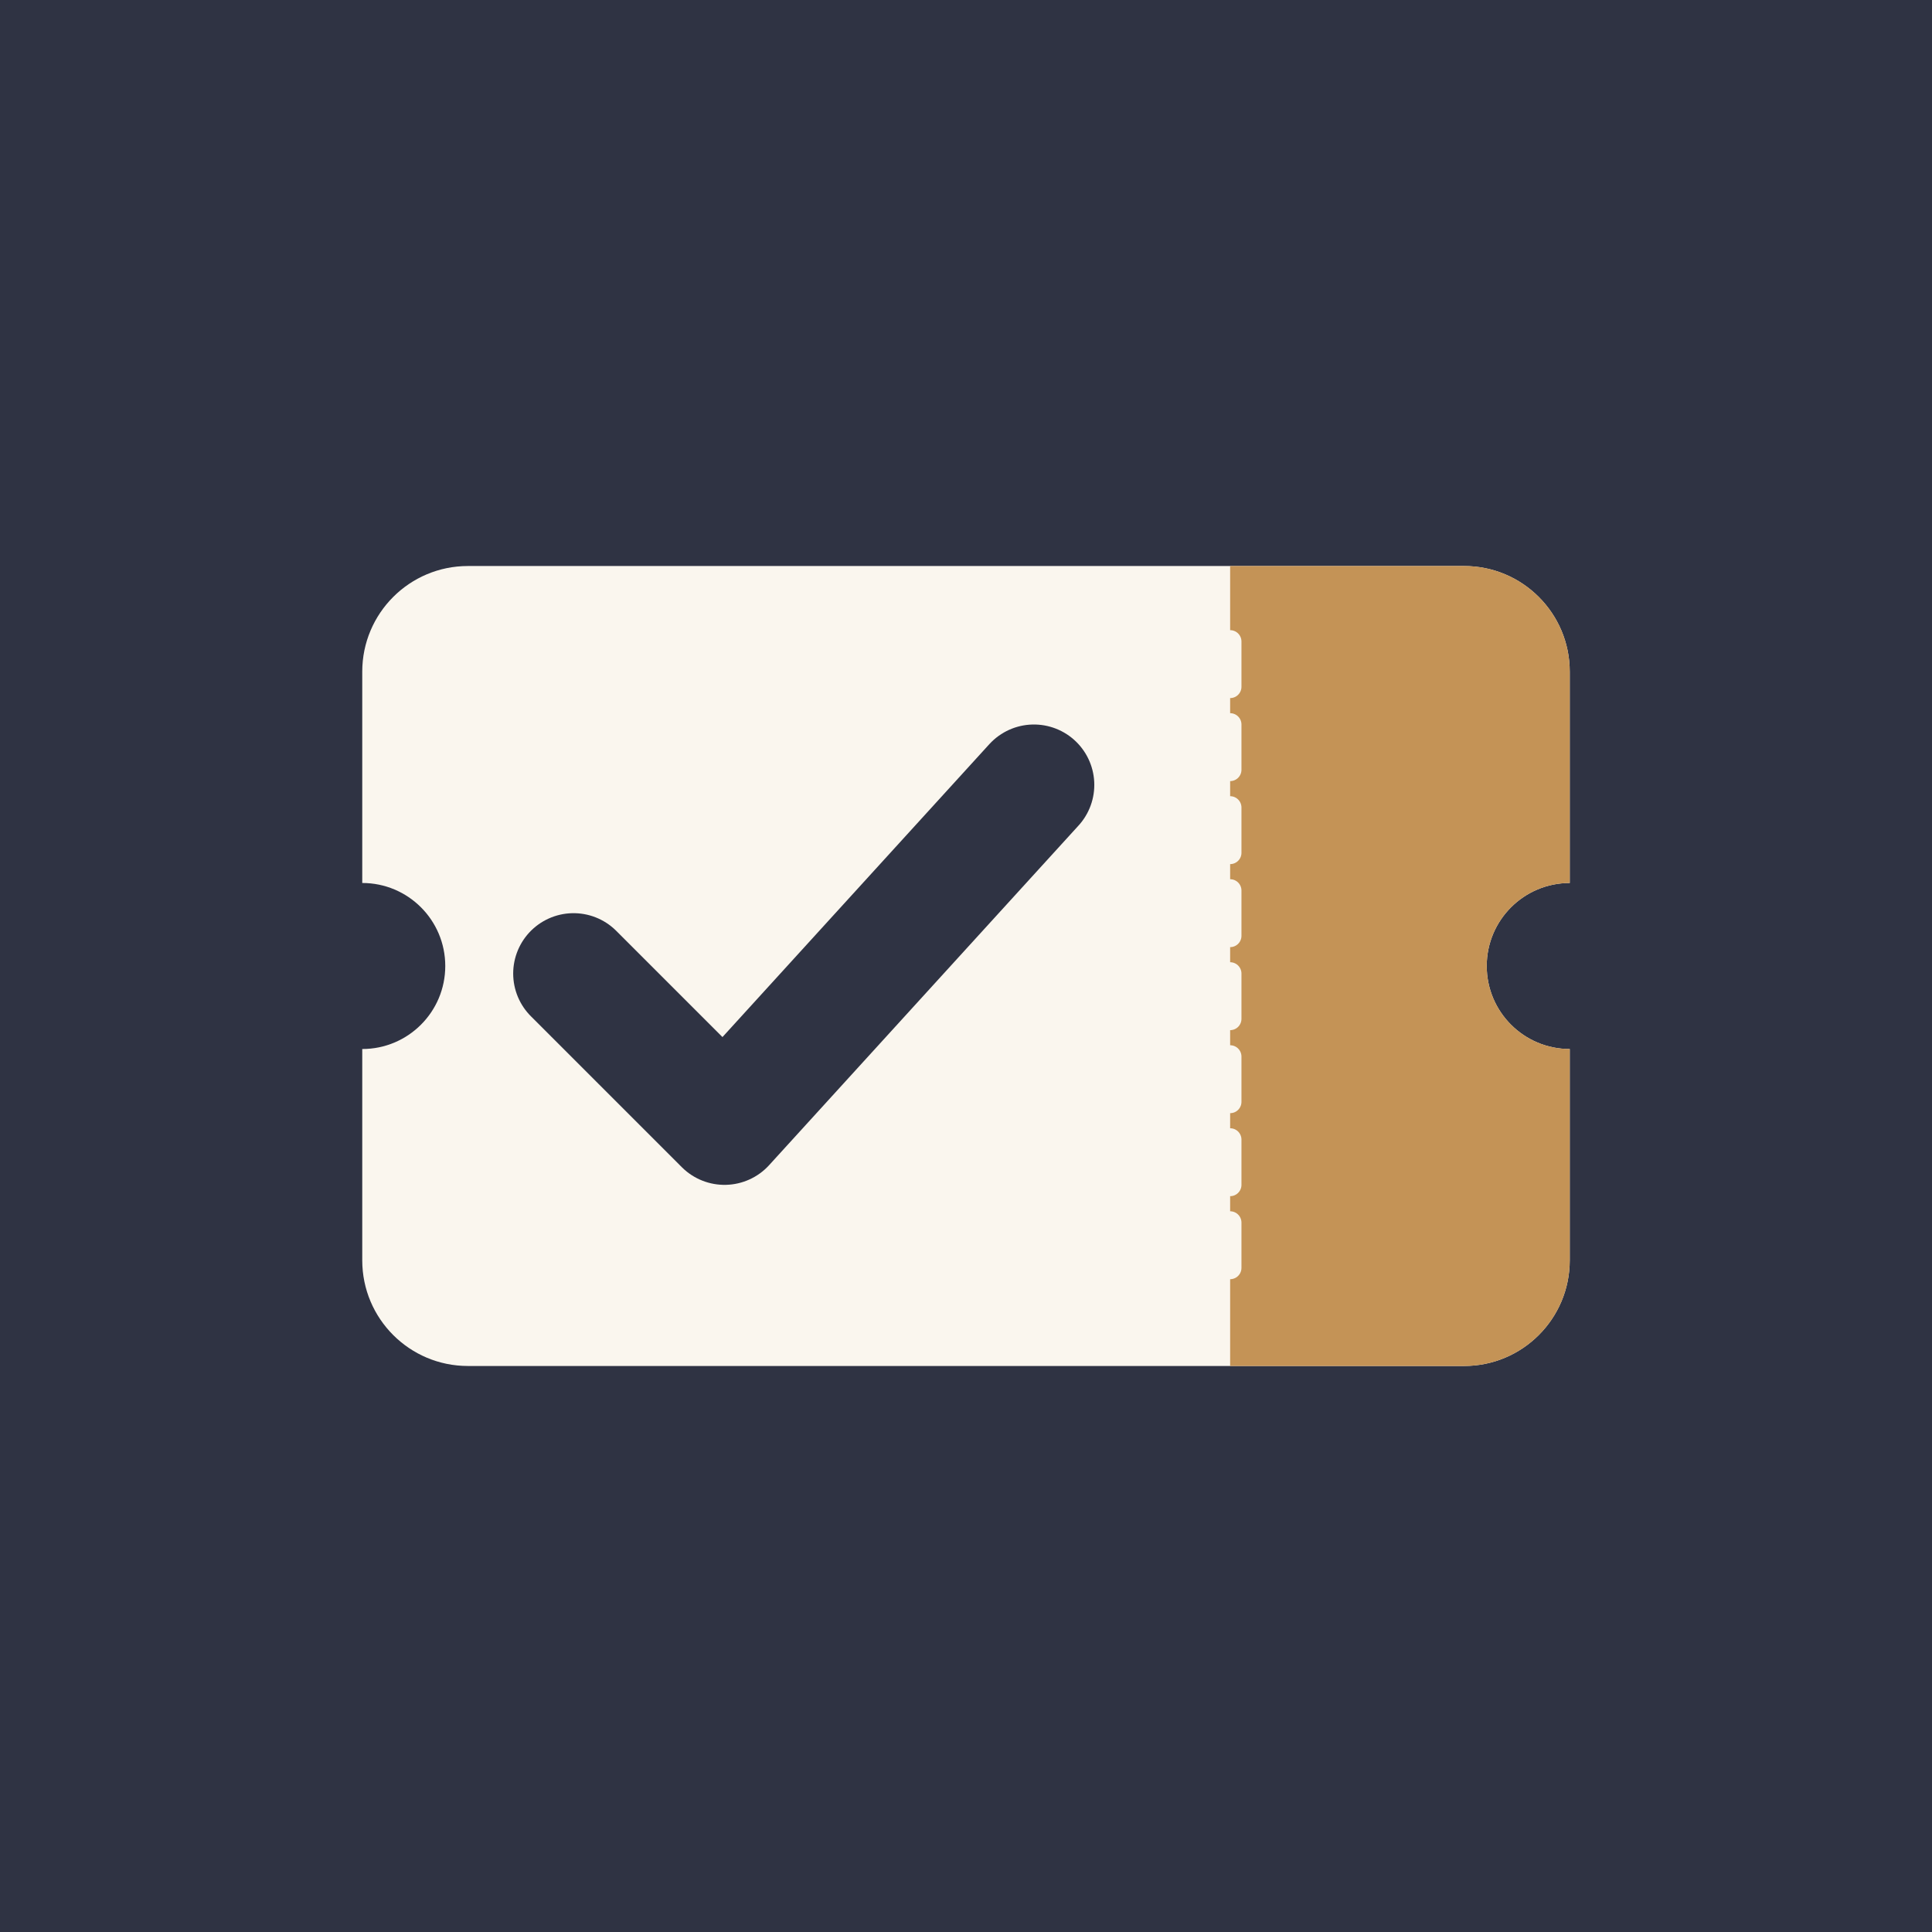
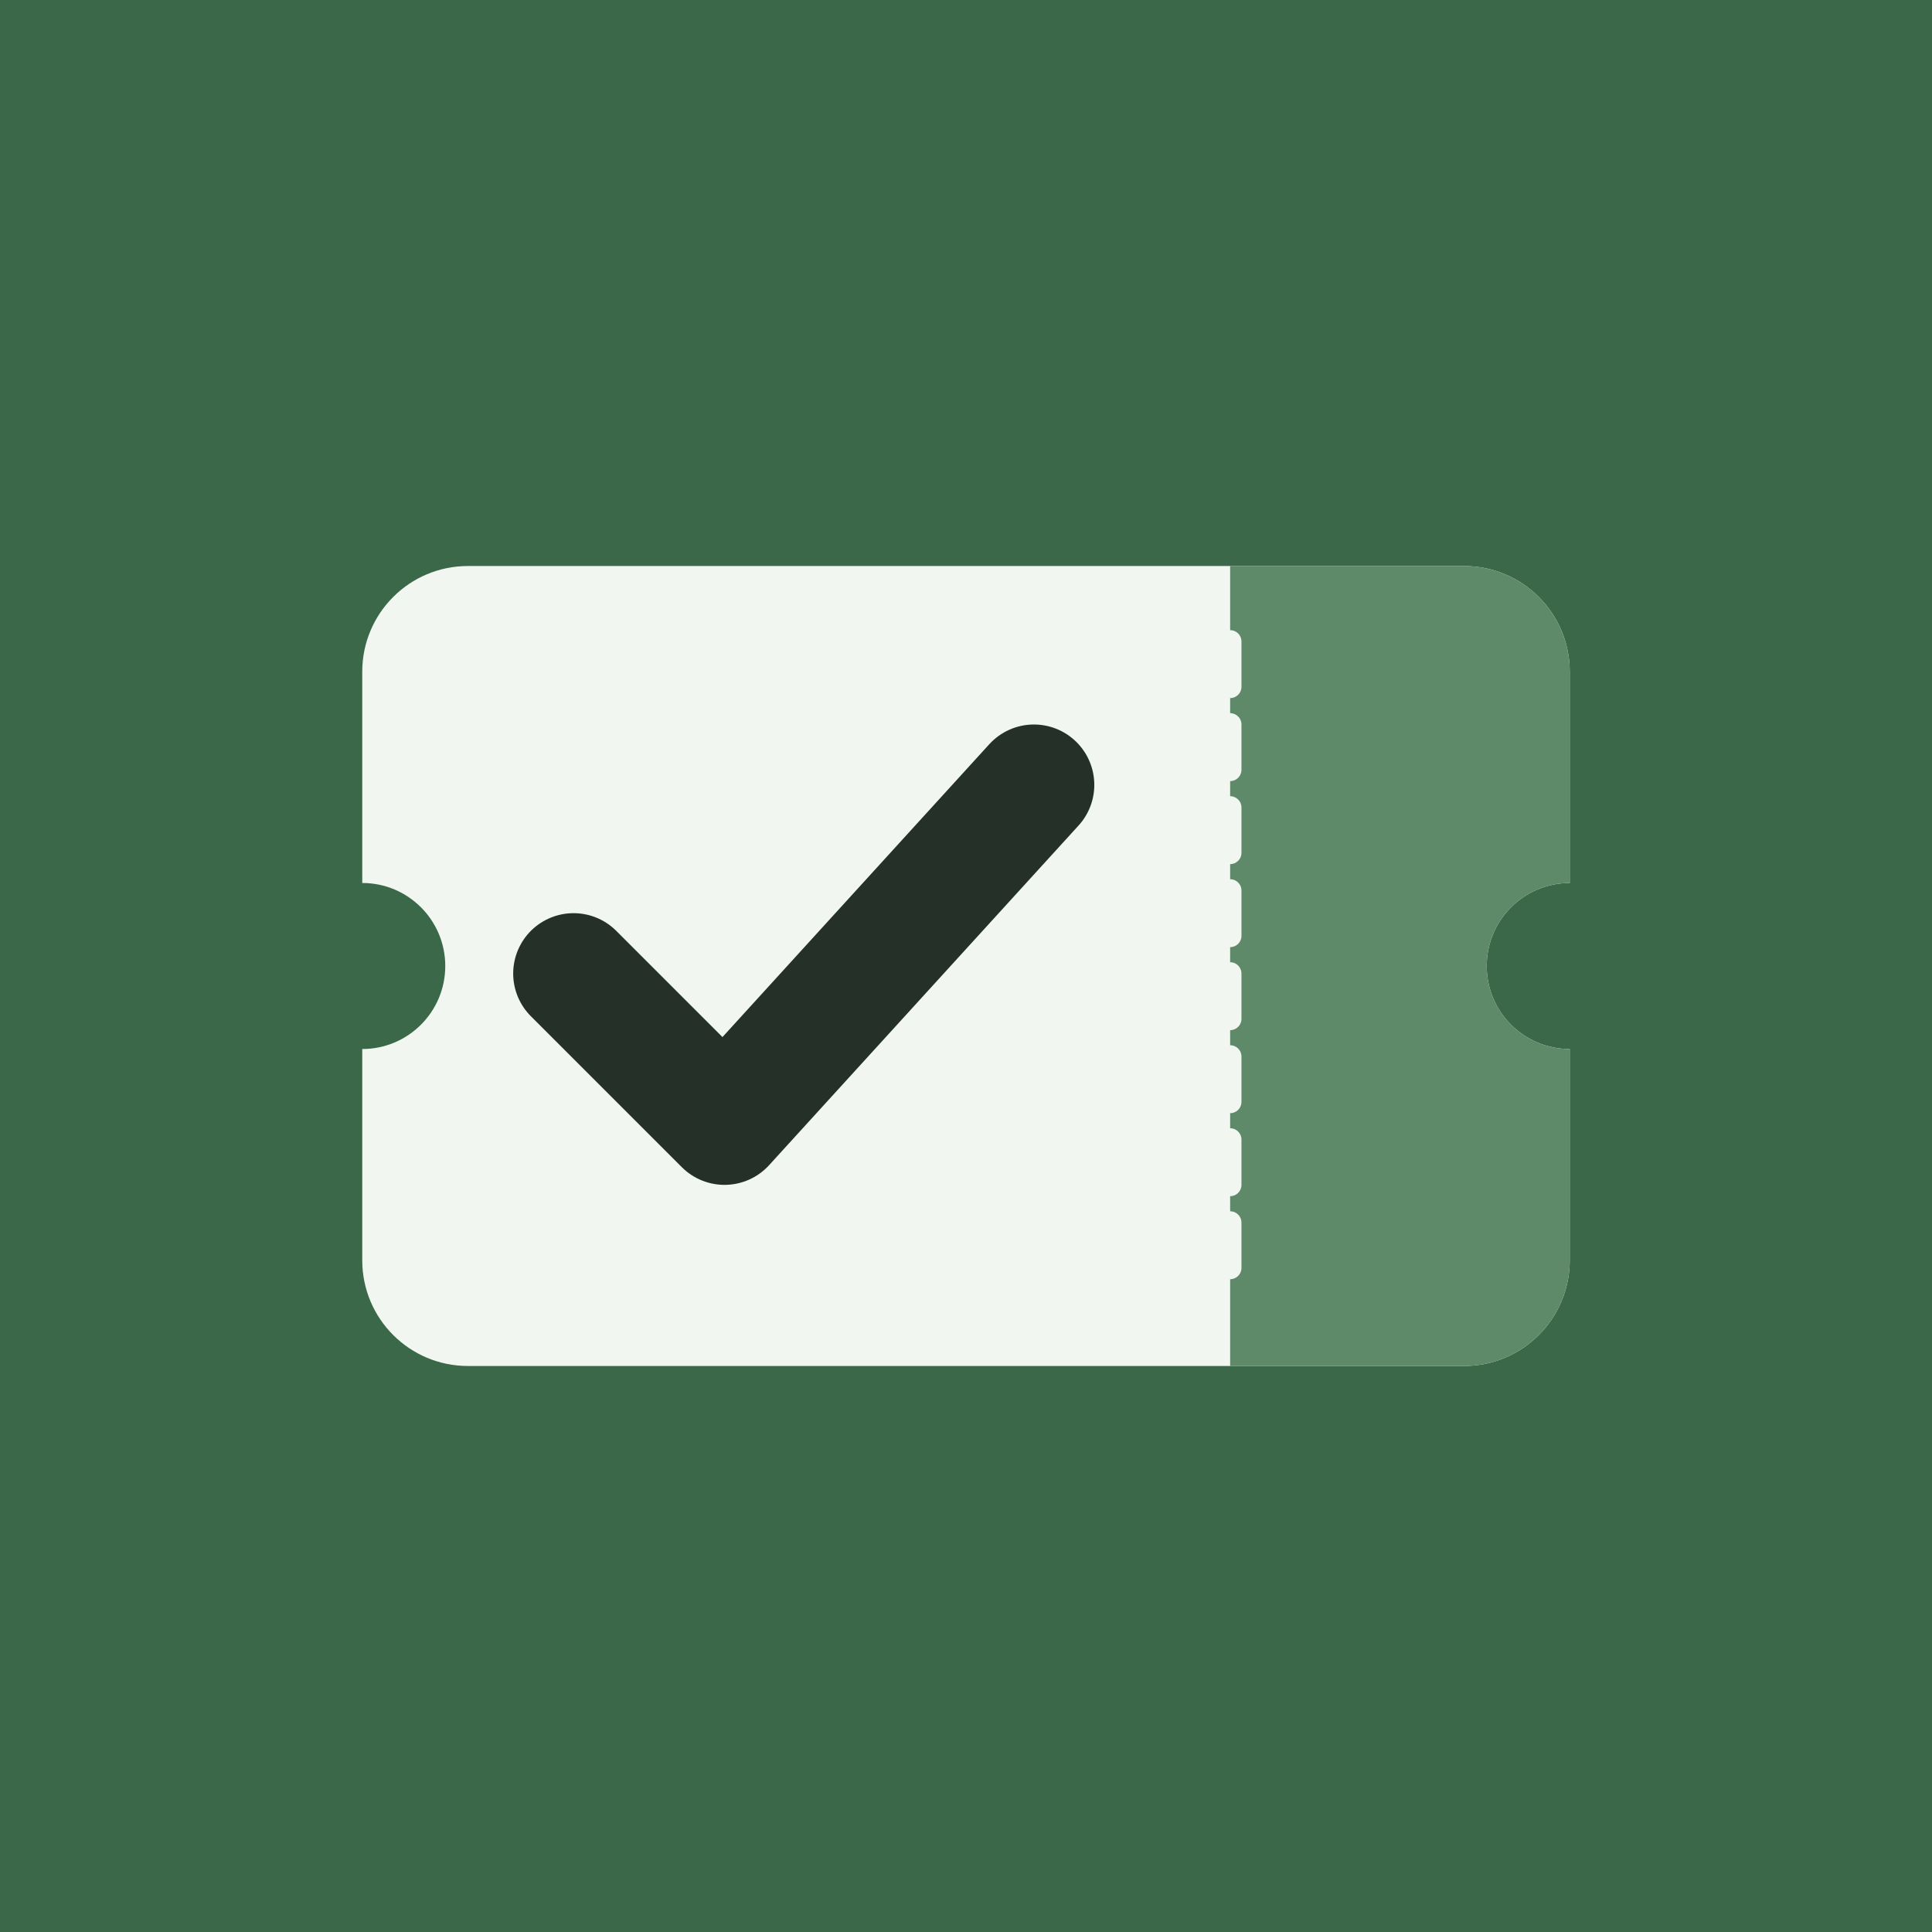
<svg xmlns="http://www.w3.org/2000/svg" viewBox="0 0 512 512">
-   <rect width="512" height="512" fill="#2F3343" />
+   <rect width="512" height="512" fill="#3A6848" />
  <g>
-     <path d="M124 150h264a28 28 0 0 1 28 28v56a22 22 0 0 0 0 44v56a28 28 0 0 1-28 28H124a28 28 0 0 1-28-28v-56a22 22 0 0 0 0-44v-56a28 28 0 0 1 28-28z" fill="#FAF6EE" />
-     <path d="M326 150h62a28 28 0 0 1 28 28v56a22 22 0 0 0 0 44v56a28 28 0 0 1-28 28h-62z" fill="#C49356" />
-     <line x1="326" y1="170" x2="326" y2="342" stroke="#FAF6EE" stroke-width="6" stroke-dasharray="12 10" stroke-linecap="round" />
-     <path d="M152 258l40 40 82-90" fill="none" stroke="#2F3343" stroke-width="32" stroke-linecap="round" stroke-linejoin="round" />
+     <path d="M124 150h264a28 28 0 0 1 28 28v56a22 22 0 0 0 0 44v56a28 28 0 0 1-28 28H124a28 28 0 0 1-28-28v-56a22 22 0 0 0 0-44v-56a28 28 0 0 1 28-28z" fill="#F2F6F1" />
+     <path d="M326 150h62a28 28 0 0 1 28 28v56a22 22 0 0 0 0 44v56a28 28 0 0 1-28 28h-62z" fill="#5F8A6A" />
+     <line x1="326" y1="170" x2="326" y2="342" stroke="#F2F6F1" stroke-width="6" stroke-dasharray="12 10" stroke-linecap="round" />
+     <path d="M152 258l40 40 82-90" fill="none" stroke="#243028" stroke-width="32" stroke-linecap="round" stroke-linejoin="round" />
  </g>
</svg>
